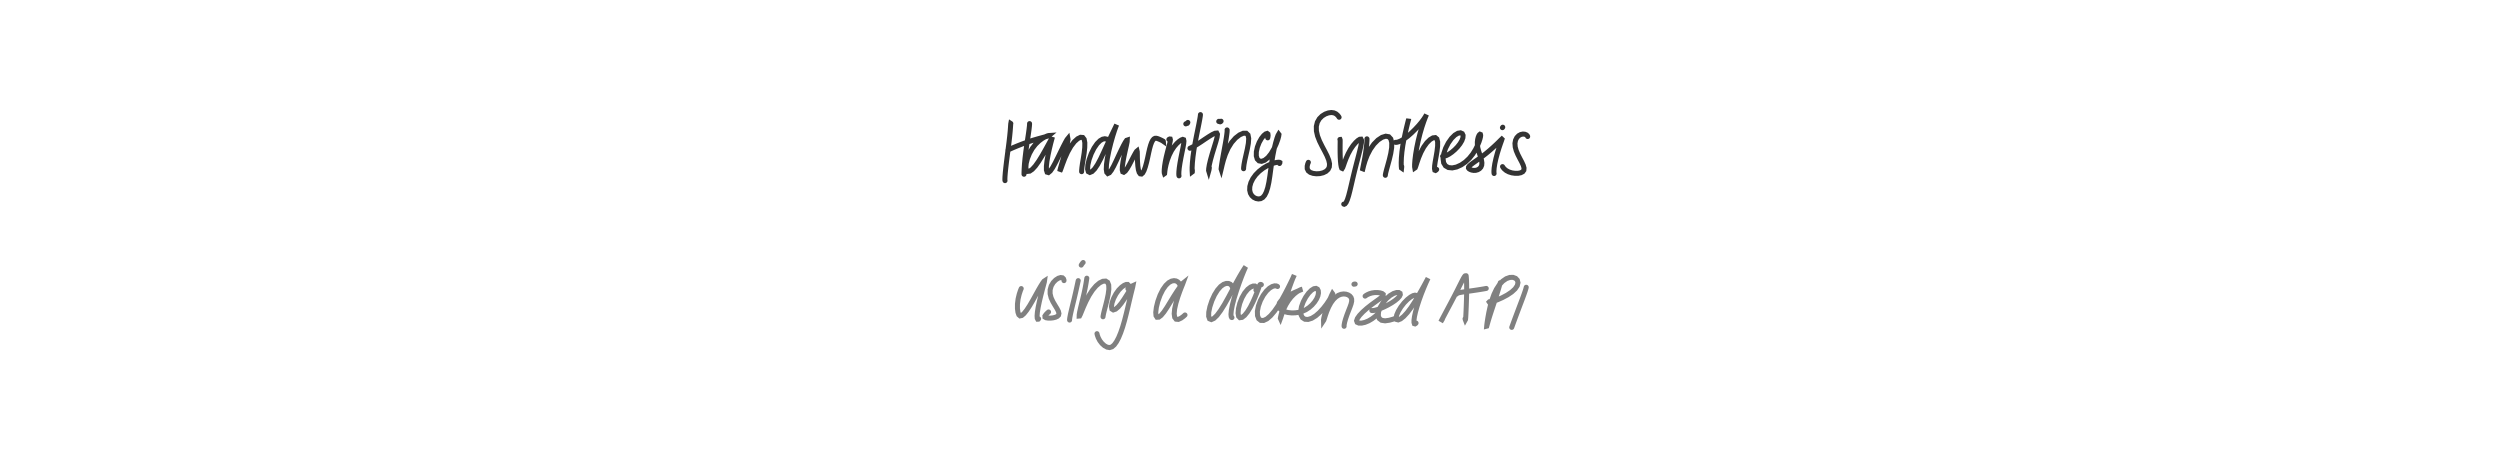
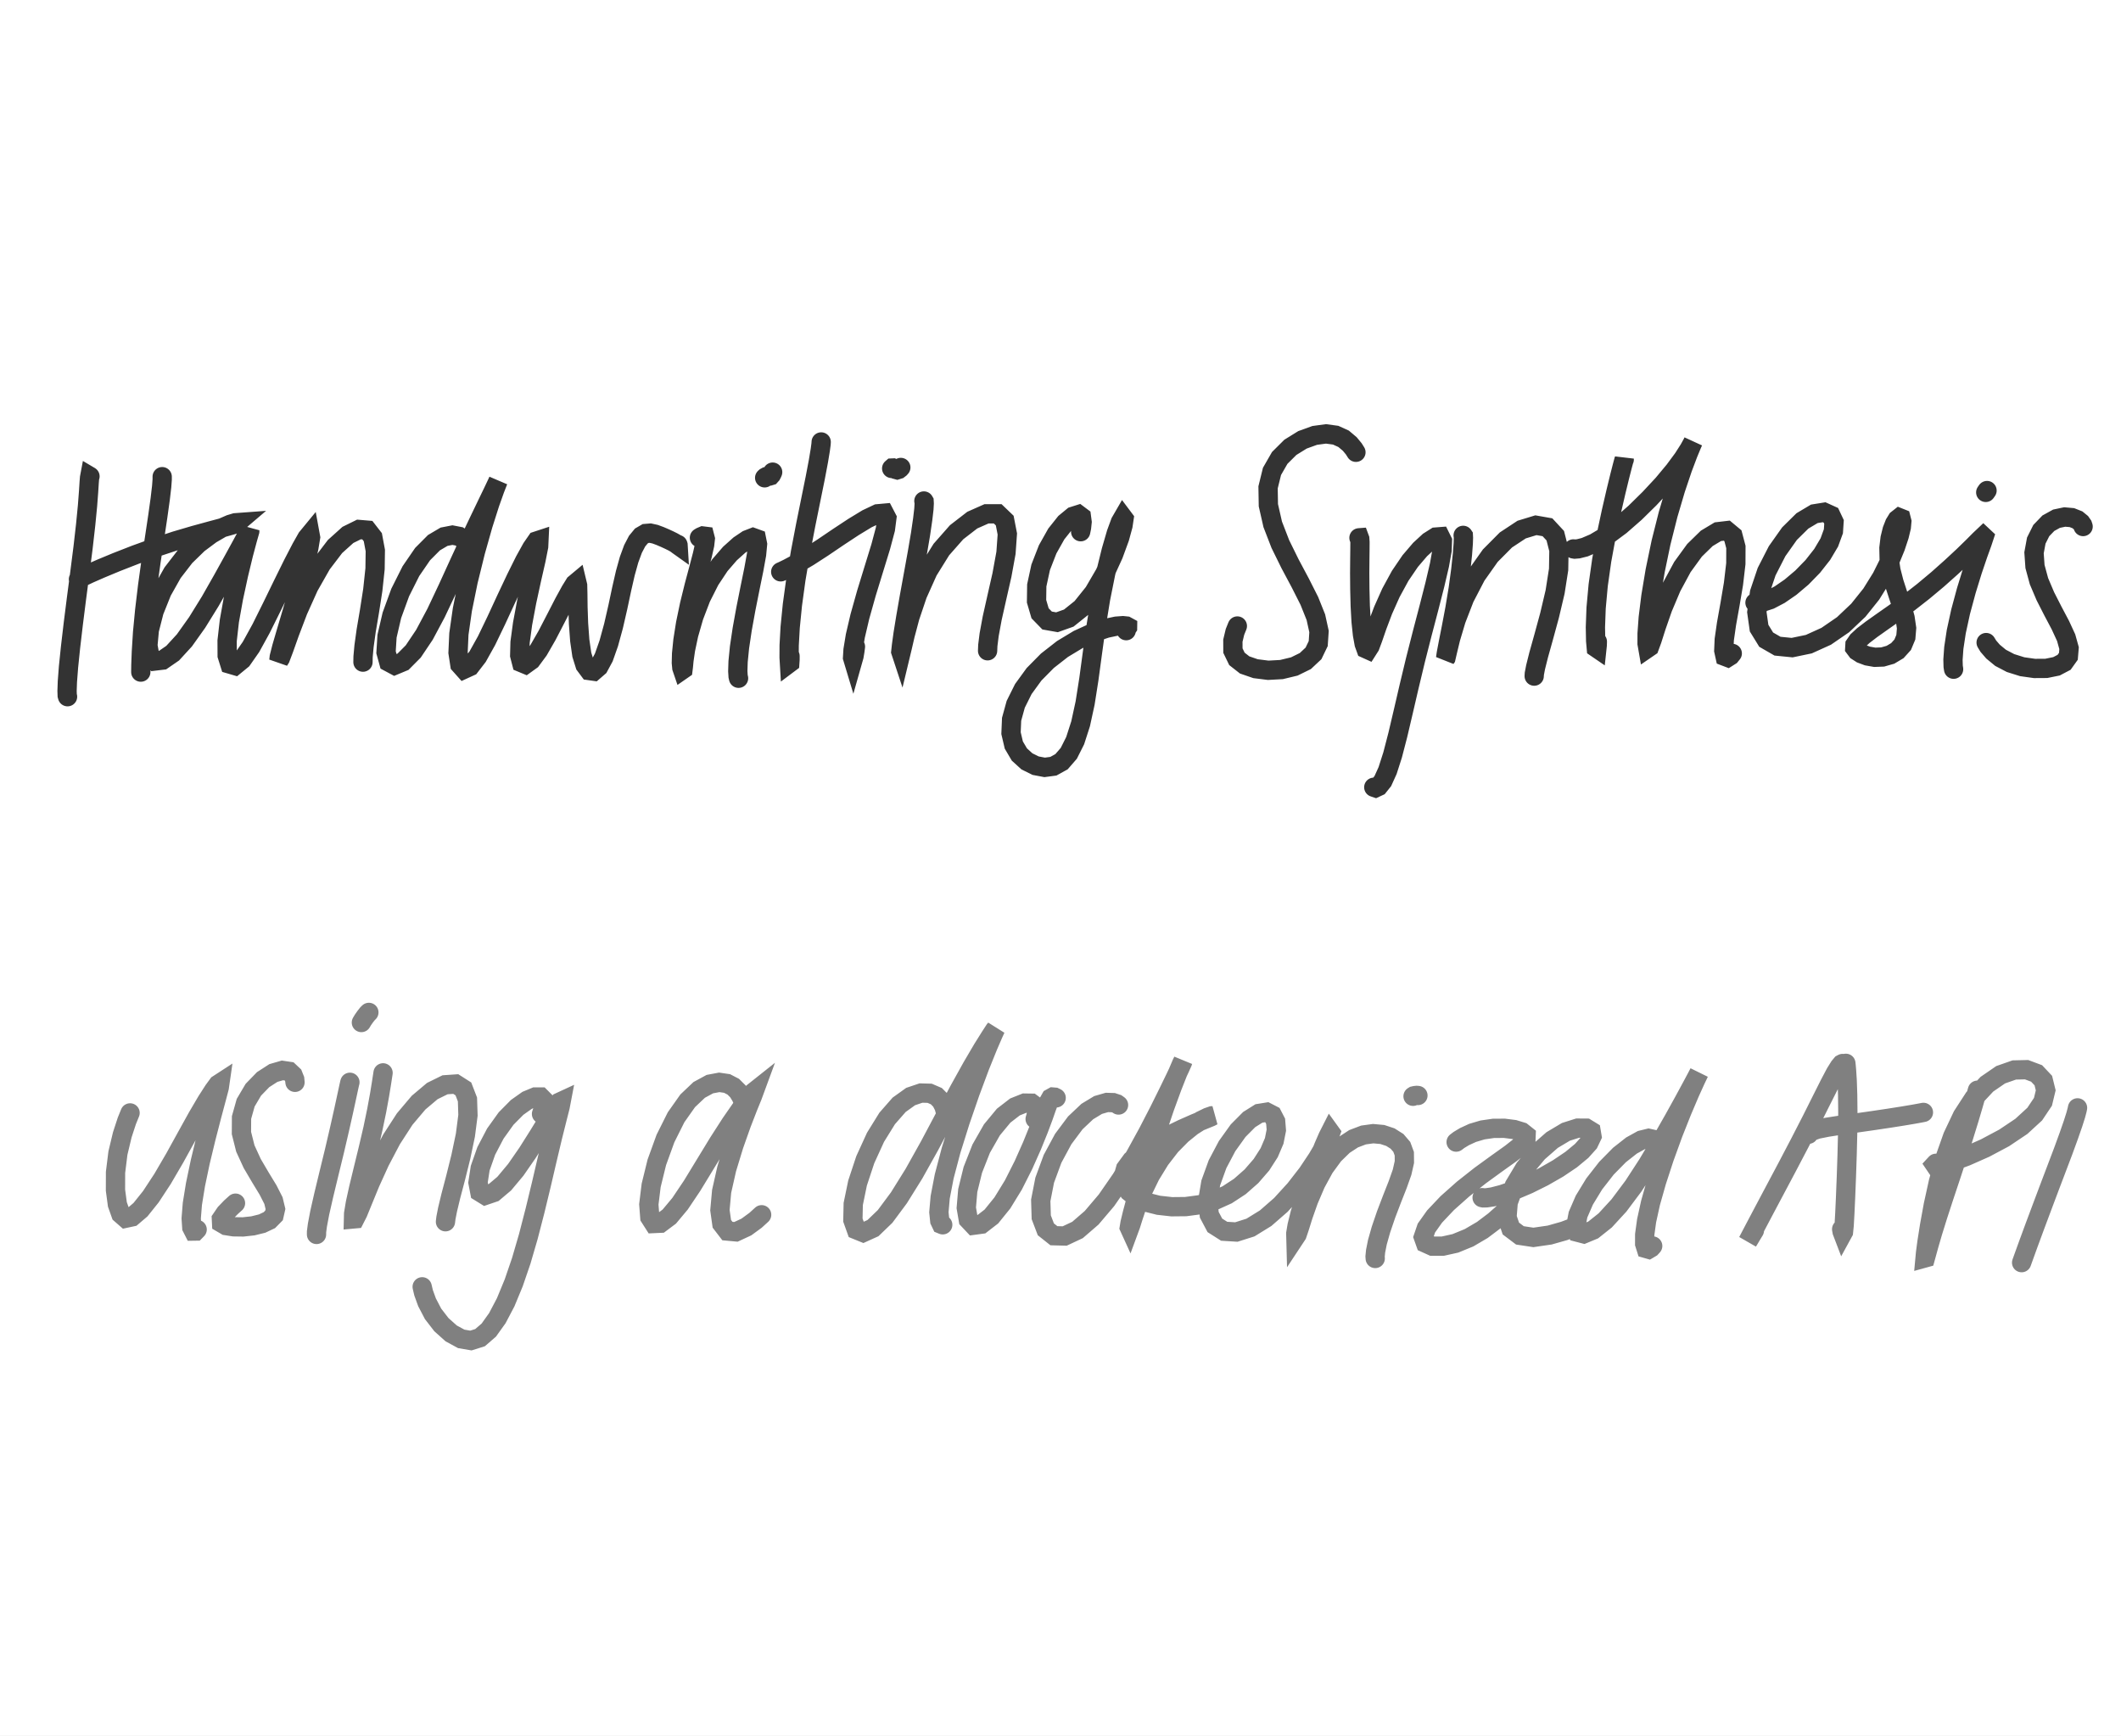
- <svg xmlns="http://www.w3.org/2000/svg" baseProfile="full" height="100%" version="1.1" viewBox="0,0,1000,180" width="100%">
+ <svg xmlns="http://www.w3.org/2000/svg" baseProfile="full" height="100%" version="1.1" viewBox="395,0,220,180" width="100%">
  <defs />
  <rect fill="white" height="180" width="1000" x="0" y="0" />
  <path d="M0,0 M404.334,49.404 L404.317,49.394 L404.289,49.542 L404.251,50.015 L404.19,50.968 L404.078,52.447 L403.886,54.419 L403.616,56.787 L403.283,59.405 L402.929,62.106 L402.598,64.73 L402.316,67.131 L402.107,69.162 L401.989,70.697 L401.955,71.666 L401.971,72.131 L402.006,72.259 M411.823,49.437 L411.823,49.734 L411.769,50.459 L411.62,51.738 L411.368,53.548 L411.036,55.766 L410.664,58.231 L410.311,60.782 L410.011,63.291 L409.789,65.609 L409.665,67.584 L409.613,68.961 L409.604,69.707 M403.138,60.08 L403.225,60.013 L403.554,59.833 L404.275,59.492 L405.467,58.97 L407.093,58.295 L409.027,57.54 L411.108,56.786 L413.189,56.098 L415.143,55.523 L416.836,55.06 L418.155,54.706 L419.051,54.453 L419.522,54.289 L419.622,54.204 L419.403,54.22 L418.869,54.38 L418.012,54.753 L416.884,55.408 L415.564,56.393 L414.193,57.728 L412.901,59.402 L411.807,61.345 L410.983,63.4 L410.487,65.343 L410.34,66.947 L410.541,68.046 L411.059,68.558 L411.867,68.462 L412.911,67.742 L414.129,66.413 L415.45,64.557 L416.807,62.363 L418.092,60.104 L419.214,58.077 L420.087,56.484 L420.655,55.428 L420.908,54.956 L420.902,55.106 L420.664,55.939 L420.253,57.479 L419.743,59.59 L419.221,62.004 L418.792,64.396 L418.557,66.46 L418.564,67.993 L418.84,68.876 L419.366,69.03 L420.11,68.42 L421.034,67.097 L422.087,65.183 L423.218,62.908 L424.353,60.576 L425.387,58.484 L426.238,56.843 L426.834,55.788 L427.153,55.4 L427.214,55.733 L427.03,56.839 L426.611,58.666 L426.013,60.971 L425.328,63.38 L424.692,65.523 L424.222,67.133 L423.968,68.132 L423.925,68.519 L424.08,68.271 L424.445,67.308 L425.049,65.607 L425.917,63.328 L427.043,60.823 L428.361,58.505 L429.751,56.68 L431.086,55.478 L432.233,54.913 L433.104,54.986 L433.672,55.717 L433.929,57.094 L433.902,58.994 L433.667,61.19 L433.321,63.408 L432.983,65.4 L432.759,67.018 L432.66,68.101 L432.649,68.673 M443.437,57.659 L443.497,57.365 L443.515,56.923 L443.413,56.41 L443.117,55.962 L442.624,55.632 L441.93,55.498 L441.059,55.667 L440.012,56.285 L438.834,57.468 L437.621,59.236 L436.51,61.451 L435.648,63.817 L435.145,65.981 L435.041,67.65 L435.32,68.665 L435.935,68.994 L436.806,68.631 L437.863,67.566 L439.024,65.836 L440.23,63.578 L441.436,61.022 L442.617,58.436 L443.729,56.031 L444.721,53.944 L445.527,52.267 L446.126,51.027 L446.507,50.223 L446.675,49.862 L446.624,49.992 L446.335,50.73 L445.807,52.215 L445.1,54.437 L444.311,57.228 L443.559,60.277 L442.96,63.219 L442.597,65.755 L442.51,67.695 L442.699,68.93 L443.129,69.412 L443.754,69.126 L444.543,68.101 L445.466,66.446 L446.474,64.355 L447.516,62.101 L448.525,59.966 L449.42,58.165 L450.15,56.847 L450.66,56.111 L450.901,56.032 L450.871,56.678 L450.596,58.069 L450.14,60.069 L449.633,62.401 L449.203,64.697 L448.943,66.618 L448.907,67.975 L449.101,68.729 L449.506,68.897 L450.099,68.47 L450.859,67.44 L451.74,65.907 L452.656,64.14 L453.501,62.498 L454.177,61.266 L454.614,60.559 L454.831,60.378 L454.913,60.72 L454.933,61.596 L454.949,62.975 L455.008,64.68 L455.135,66.42 L455.35,67.91 L455.683,68.976 L456.107,69.544 L456.586,69.612 L457.1,69.167 L457.627,68.191 L458.143,66.728 L458.637,64.922 L459.084,62.977 L459.482,61.102 L459.863,59.439 L460.251,58.044 L460.658,56.936 L461.085,56.12 L461.521,55.591 L461.968,55.331 L462.447,55.292 L462.951,55.403 L463.465,55.593 L463.961,55.805 L464.404,56.009 L464.77,56.189 L465.043,56.342 L465.214,56.459 L465.3,56.528 L465.331,56.55 L465.33,56.533 L465.32,56.5 L465.31,56.472 M467.549,55.767 L467.702,55.675 L467.903,55.59 L468.088,55.613 L468.158,55.884 L468.089,56.502 L467.856,57.538 L467.477,58.983 L467.003,60.756 L466.521,62.714 L466.114,64.669 L465.837,66.421 L465.698,67.809 L465.674,68.745 L465.723,69.26 L465.791,69.459 L465.846,69.421 L465.882,69.132 L465.943,68.484 L466.104,67.37 L466.434,65.81 L466.969,63.947 L467.714,61.999 L468.633,60.179 L469.663,58.627 L470.717,57.408 L471.694,56.533 L472.511,55.982 L473.109,55.75 L473.462,55.878 L473.575,56.442 L473.473,57.51 L473.189,59.073 L472.793,61.015 L472.366,63.153 L471.983,65.267 L471.704,67.143 L471.558,68.62 L471.527,69.615 L471.56,70.145 L471.606,70.345 M474.314,49.557 L474.384,49.494 L474.512,49.423 L474.666,49.384 L474.813,49.373 L474.924,49.339 L475.017,49.235 L475.09,49.094 L475.145,48.967 M480.177,45.836 L480.164,46.054 L480.084,46.659 L479.892,47.816 L479.56,49.568 L479.101,51.832 L478.569,54.457 L478.032,57.264 L477.555,60.076 L477.191,62.734 L476.96,65.06 L476.857,66.923 L476.85,68.181 L476.885,68.772 L476.922,68.744 L476.944,68.411 L476.946,68.043 M475.979,59.307 L476.203,59.207 L476.729,58.952 L477.626,58.473 L478.869,57.742 L480.352,56.781 L481.95,55.699 L483.529,54.658 L484.931,53.806 L486.025,53.288 L486.726,53.225 L486.988,53.728 L486.838,54.882 L486.355,56.692 L485.647,58.993 L484.87,61.523 L484.191,63.943 L483.721,65.949 L483.482,67.401 L483.432,68.211 L483.486,68.39 L483.582,68.052 L483.67,67.527 L483.731,67.064 M487.488,48.585 L487.538,48.542 L487.629,48.538 L487.754,48.593 L487.906,48.686 L488.059,48.728 L488.217,48.679 L488.351,48.576 L488.437,48.482 M490.829,51.96 L490.851,51.998 L490.863,52.222 L490.831,52.796 L490.708,53.848 L490.481,55.402 L490.145,57.378 L489.738,59.62 L489.32,61.915 L488.952,64.019 L488.674,65.733 L488.507,66.942 L488.436,67.591 L488.461,67.667 L488.593,67.118 L488.881,65.872 L489.383,63.983 L490.165,61.661 L491.258,59.223 L492.643,56.995 L494.224,55.2 L495.849,53.945 L497.326,53.29 L498.486,53.291 L499.215,53.991 L499.485,55.381 L499.346,57.338 L498.926,59.638 L498.391,61.994 L497.913,64.124 L497.599,65.827 L497.46,66.938 L497.438,67.495 M507.092,55.146 L507.181,54.716 L507.241,54.142 L507.17,53.604 L506.862,53.373 L506.294,53.553 L505.491,54.216 L504.567,55.376 L503.667,56.976 L502.944,58.835 L502.538,60.71 L502.515,62.358 L502.882,63.607 L503.611,64.356 L504.636,64.538 L505.858,64.104 L507.173,63.051 L508.457,61.448 L509.592,59.499 L510.498,57.518 L511.132,55.79 L511.48,54.516 L511.587,53.802 L511.488,53.67 L511.211,54.149 L510.786,55.306 L510.263,57.103 L509.692,59.424 L509.156,62.1 L508.696,64.93 L508.307,67.745 L507.942,70.445 L507.553,72.916 L507.086,75.066 L506.521,76.817 L505.861,78.13 L505.106,79.001 L504.262,79.468 L503.357,79.588 L502.421,79.411 L501.516,78.963 L500.732,78.249 L500.157,77.271 L499.868,76.037 L499.928,74.599 L500.356,73.045 L501.144,71.463 L502.257,69.933 L503.64,68.532 L505.204,67.311 L506.839,66.325 L508.407,65.608 L509.761,65.159 L510.792,64.941 L511.47,64.89 L511.83,64.927 L511.956,64.996 L511.955,65.067 L511.907,65.14 L511.854,65.218 L511.82,65.294 L511.809,65.356 L511.808,65.394 L511.813,65.409 M535.644,46.908 L535.426,46.56 L535.008,46.052 L534.367,45.51 L533.54,45.135 L532.532,45.0 L531.366,45.159 L530.098,45.618 L528.842,46.396 L527.739,47.493 L526.936,48.891 L526.53,50.545 L526.561,52.399 L527.013,54.384 L527.804,56.429 L528.808,58.469 L529.868,60.455 L530.811,62.322 L531.489,64.015 L531.816,65.499 L531.732,66.751 L531.243,67.766 L530.396,68.56 L529.254,69.121 L527.923,69.442 L526.542,69.518 L525.228,69.352 L524.101,68.963 L523.299,68.334 L522.884,67.476 L522.879,66.449 L523.097,65.538 L523.344,64.925 M535.959,55.781 L536,55.778 L536.04,55.886 L536.063,56.231 L536.059,56.929 L536.046,58.011 L536.034,59.435 L536.047,61.1 L536.091,62.838 L536.181,64.467 L536.323,65.816 L536.496,66.769 L536.682,67.285 L536.879,67.374 L537.104,67.021 L537.407,66.207 L537.847,64.93 L538.466,63.292 L539.274,61.482 L540.234,59.72 L541.276,58.189 L542.3,56.991 L543.208,56.154 L543.925,55.701 L544.398,55.664 L544.613,56.098 L544.579,57.076 L544.306,58.604 L543.833,60.627 L543.219,63.032 L542.523,65.684 L541.82,68.447 L541.158,71.207 L540.548,73.838 L539.985,76.23 L539.45,78.292 L538.929,79.915 L538.432,81.011 L537.992,81.562 L537.674,81.71 L537.495,81.65 M546.766,55.525 L546.783,55.551 L546.794,55.774 L546.775,56.372 L546.692,57.479 L546.522,59.084 L546.256,61.053 L545.908,63.147 L545.541,65.086 L545.228,66.667 L545.02,67.758 L544.942,68.29 L544.982,68.233 L545.14,67.546 L545.468,66.193 L546.039,64.278 L546.913,62.018 L548.114,59.706 L549.581,57.63 L551.2,56.001 L552.832,54.925 L554.313,54.474 L555.509,54.684 L556.32,55.559 L556.701,57.053 L556.667,59.06 L556.302,61.391 L555.729,63.82 L555.113,66.082 L554.597,67.929 L554.279,69.196 L554.148,69.879 L554.134,70.123 M563.472,47.666 L563.47,47.645 L563.421,47.796 L563.282,48.313 L563.013,49.363 L562.619,50.98 L562.133,53.085 L561.612,55.519 L561.137,58.112 L560.772,60.69 L560.556,63.058 L560.483,65.055 L560.51,66.477 L560.575,67.197 L560.638,67.24 L560.672,66.923 L560.684,66.544 M558.204,56.93 L558.339,56.951 L558.698,56.922 L559.376,56.752 L560.377,56.324 L561.647,55.573 L563.091,54.499 L564.605,53.175 L566.097,51.708 L567.484,50.218 L568.666,48.799 L569.58,47.562 L570.201,46.591 L570.54,45.977 L570.628,45.793 L570.485,46.117 L570.11,47.021 L569.525,48.571 L568.799,50.729 L568.02,53.37 L567.288,56.276 L566.682,59.191 L566.238,61.857 L565.964,64.067 L565.845,65.705 L565.843,66.748 L565.924,67.211 L566.087,67.099 L566.359,66.362 L566.801,64.973 L567.467,63.057 L568.381,60.892 L569.508,58.804 L570.768,57.071 L572.033,55.836 L573.186,55.145 L574.113,55.036 L574.748,55.565 L575.056,56.734 L575.049,58.459 L574.805,60.542 L574.44,62.708 L574.083,64.694 L573.848,66.332 L573.8,67.476 L573.933,68.082 L574.205,68.186 L574.483,68.01 L574.679,67.768 M577.036,62.508 L577.3,62.526 L577.817,62.452 L578.605,62.193 L579.595,61.674 L580.725,60.896 L581.905,59.899 L583.031,58.744 L584.008,57.502 L584.746,56.258 L585.169,55.102 L585.233,54.134 L584.907,53.444 L584.208,53.127 L583.192,53.29 L581.955,54.026 L580.617,55.347 L579.329,57.166 L578.242,59.291 L577.506,61.476 L577.227,63.484 L577.461,65.145 L578.196,66.34 L579.372,67.017 L580.888,67.168 L582.619,66.808 L584.426,65.99 L586.175,64.788 L587.755,63.291 L589.098,61.613 L590.176,59.878 L591.004,58.216 L591.605,56.751 L592,55.56 L592.213,54.672 L592.266,54.083 L592.185,53.764 L592.015,53.696 L591.785,53.878 L591.521,54.306 L591.263,54.964 L591.051,55.824 L590.93,56.836 L590.954,57.961 L591.136,59.161 L591.457,60.407 L591.865,61.663 L592.277,62.899 L592.602,64.074 L592.76,65.147 L592.682,66.085 L592.355,66.869 L591.804,67.479 L591.086,67.908 L590.278,68.139 L589.46,68.17 L588.697,68.036 L588.063,67.799 L587.613,67.511 L587.386,67.208 L587.405,66.87 L587.691,66.454 L588.26,65.927 L589.114,65.273 L590.228,64.483 L591.545,63.56 L592.991,62.506 L594.494,61.331 L595.987,60.083 L597.395,58.829 L598.637,57.675 L599.635,56.703 L600.337,55.997 L600.719,55.635 L600.794,55.705 L600.599,56.295 L600.173,57.475 L599.594,59.179 L598.957,61.249 L598.364,63.446 L597.915,65.505 L597.658,67.201 L597.572,68.415 L597.591,69.113 L597.636,69.407 M600.97,51.068 L601.012,51.007 L601.062,50.936 L601.104,50.877 M611.07,54.609 L611.018,54.457 L610.843,54.207 L610.483,53.913 L609.909,53.685 L609.16,53.619 L608.311,53.798 L607.466,54.265 L606.731,55.029 L606.211,56.07 L605.979,57.333 L606.079,58.756 L606.492,60.278 L607.155,61.839 L607.942,63.382 L608.712,64.838 L609.311,66.136 L609.613,67.223 L609.543,68.07 L609.099,68.691 L608.311,69.105 L607.253,69.32 L606.028,69.328 L604.75,69.147 L603.538,68.766 L602.507,68.225 L601.726,67.582 L601.24,67.019 L601.011,66.644 " fill="none" stroke="#333333" stroke-linecap="round" stroke-width="2" />
  <path d="M0,0 M409.964,113.988 M408.492,115.424 L408.154,116.258 L407.685,117.692 L407.23,119.598 L406.983,121.594 L406.978,123.44 L407.176,124.916 L407.53,125.913 L408.029,126.35 L408.699,126.206 L409.574,125.459 L410.647,124.118 L411.863,122.265 L413.135,120.086 L414.371,117.843 L415.49,115.824 L416.433,114.22 L417.151,113.102 L417.612,112.472 L417.807,112.345 L417.743,112.792 L417.444,113.923 L416.96,115.733 L416.367,118.031 L415.769,120.512 L415.277,122.859 L414.953,124.859 L414.832,126.364 L414.894,127.307 L415.084,127.68 L415.293,127.677 L415.45,127.517 M425.599,112.253 L425.567,111.93 L425.395,111.499 L424.99,111.118 L424.295,111.015 L423.359,111.286 L422.296,111.971 L421.278,113.021 L420.483,114.368 L420.053,115.9 L420.043,117.508 L420.449,119.118 L421.165,120.675 L422.017,122.125 L422.807,123.423 L423.365,124.52 L423.575,125.392 L423.425,126.055 L422.942,126.546 L422.186,126.903 L421.232,127.138 L420.206,127.25 L419.231,127.236 L418.439,127.112 L417.985,126.847 L417.964,126.417 L418.376,125.812 L418.946,125.22 L419.427,124.785 M431.295,112.248 L431.264,112.359 L431.171,112.778 L430.976,113.685 L430.657,115.157 L430.217,117.116 L429.686,119.395 L429.109,121.761 L428.577,123.966 L428.165,125.783 L427.924,127.056 L427.832,127.757 L427.831,128.029 M432.484,106.05 L432.644,105.781 L432.882,105.443 L433.116,105.145 L433.262,105.0 M434.733,111.27 L434.681,111.613 L434.567,112.353 L434.37,113.563 L434.074,115.174 L433.676,117.09 L433.188,119.181 L432.673,121.289 L432.207,123.214 L431.861,124.784 L431.68,125.873 L431.666,126.421 L431.81,126.408 L432.125,125.79 L432.642,124.525 L433.398,122.684 L434.404,120.471 L435.616,118.166 L436.978,116.062 L438.417,114.359 L439.841,113.158 L441.163,112.507 L442.274,112.43 L443.064,112.935 L443.487,114.03 L443.54,115.672 L443.274,117.728 L442.8,119.982 L442.254,122.175 L441.759,124.053 L441.421,125.46 L441.254,126.318 L441.206,126.712 M451.167,115.532 L451.301,115.14 L451.406,114.6 L451.373,114.073 L451.077,113.776 L450.504,113.776 L449.672,114.122 L448.642,114.851 L447.495,116.009 L446.379,117.568 L445.437,119.367 L444.809,121.154 L444.579,122.649 L444.766,123.627 L445.332,123.977 L446.213,123.677 L447.301,122.758 L448.498,121.326 L449.714,119.571 L450.861,117.754 L451.844,116.15 L452.592,114.963 L453.05,114.305 L453.204,114.234 L453.097,114.796 L452.783,116.028 L452.318,117.886 L451.76,120.231 L451.147,122.863 L450.489,125.583 L449.801,128.246 L449.069,130.759 L448.284,133.051 L447.455,135.057 L446.588,136.708 L445.7,137.949 L444.792,138.734 L443.846,139.032 L442.84,138.86 L441.797,138.292 L440.783,137.384 L439.92,136.265 L439.294,135.066 L438.937,134.081 L438.79,133.46 M472.167,114.5 L472.069,114.197 L471.866,113.73 L471.534,113.183 L471.058,112.708 L470.415,112.374 L469.603,112.255 L468.631,112.438 L467.522,113.04 L466.331,114.169 L465.127,115.875 L464.023,118.083 L463.128,120.552 L462.541,122.941 L462.299,124.913 L462.402,126.253 L462.814,126.897 L463.504,126.865 L464.424,126.175 L465.534,124.847 L466.79,122.976 L468.139,120.763 L469.513,118.509 L470.799,116.512 L471.876,114.959 L472.654,113.898 L473.099,113.318 L473.216,113.225 L473.046,113.687 L472.594,114.794 L471.914,116.548 L471.121,118.788 L470.376,121.233 L469.85,123.565 L469.674,125.513 L469.872,126.924 L470.451,127.679 L471.337,127.761 L472.417,127.258 L473.369,126.563 L474.001,125.987 M493.2,116.246 L493.175,115.929 L493.093,115.416 L492.919,114.781 L492.612,114.178 L492.121,113.686 L491.427,113.388 L490.532,113.364 L489.459,113.726 L488.265,114.581 L487.023,115.998 L485.813,117.952 L484.749,120.28 L483.95,122.694 L483.502,124.867 L483.465,126.536 L483.826,127.545 L484.536,127.833 L485.548,127.374 L486.806,126.162 L488.24,124.23 L489.804,121.719 L491.413,118.839 L492.996,115.859 L494.491,113.049 L495.821,110.656 L496.908,108.803 L497.705,107.532 L498.164,106.825 L498.27,106.698 L498.033,107.221 L497.47,108.523 L496.633,110.597 L495.63,113.288 L494.591,116.304 L493.649,119.31 L492.938,122.003 L492.521,124.176 L492.385,125.728 L492.476,126.612 L492.648,126.973 L492.785,127.029 M502.371,116.059 L502.473,115.708 L502.527,115.22 L502.408,114.722 L501.997,114.418 L501.274,114.407 L500.278,114.805 L499.105,115.71 L497.887,117.181 L496.773,119.133 L495.906,121.333 L495.379,123.476 L495.227,125.268 L495.438,126.498 L495.982,127.075 L496.803,126.964 L497.831,126.169 L498.97,124.761 L500.112,122.899 L501.158,120.828 L502.043,118.839 L502.73,117.14 L503.224,115.824 L503.554,114.876 L503.787,114.253 L503.987,113.899 L504.206,113.778 L504.406,113.795 L504.55,113.863 M511.02,114.606 L510.852,114.487 L510.468,114.359 L509.815,114.34 L508.902,114.603 L507.782,115.281 L506.534,116.459 L505.282,118.136 L504.175,120.19 L503.361,122.4 L502.951,124.495 L503.003,126.249 L503.48,127.499 L504.315,128.162 L505.435,128.191 L506.764,127.567 L508.23,126.3 L509.77,124.486 L511.3,122.276 L512.748,119.867 L514.068,117.459 L515.221,115.228 L516.171,113.312 L516.894,111.823 L517.385,110.783 L517.651,110.187 L517.706,110.026 L517.556,110.334 L517.186,111.202 L516.589,112.715 L515.823,114.806 L514.98,117.296 L514.145,119.908 L513.418,122.345 L512.847,124.377 L512.445,125.885 L512.215,126.838 L512.138,127.308 L512.166,127.37 L512.288,127.04 L512.522,126.291 L512.914,125.107 L513.507,123.579 L514.327,121.897 L515.329,120.261 L516.44,118.824 L517.578,117.671 L518.646,116.807 L519.568,116.219 L520.276,115.875 L520.71,115.724 L520.818,115.718 L520.572,115.846 L519.937,116.105 L518.938,116.513 L517.641,117.085 L516.173,117.798 L514.698,118.606 L513.392,119.465 L512.384,120.335 L511.752,121.198 L511.51,122.048 L511.641,122.858 L512.111,123.592 L512.885,124.212 L513.922,124.689 L515.163,125.003 L516.539,125.156 L517.989,125.142 L519.453,124.947 L520.895,124.546 L522.289,123.915 L523.606,123.053 L524.809,121.993 L525.844,120.799 L526.646,119.548 L527.167,118.327 L527.388,117.216 L527.315,116.298 L526.98,115.65 L526.396,115.349 L525.582,115.48 L524.569,116.116 L523.426,117.267 L522.281,118.865 L521.289,120.741 L520.586,122.683 L520.285,124.484 L520.432,125.99 L521.011,127.085 L521.978,127.7 L523.241,127.778 L524.707,127.313 L526.28,126.342 L527.852,124.97 L529.328,123.353 L530.623,121.684 L531.647,120.148 L532.383,118.89 L532.832,117.981 L533.019,117.474 L532.98,117.42 L532.742,117.889 L532.292,118.921 L531.685,120.453 L531.007,122.293 L530.364,124.179 L529.855,125.845 L529.541,127.117 L529.405,127.922 L529.413,128.234 L529.538,128.045 L529.783,127.322 L530.17,126.084 L530.737,124.477 L531.48,122.739 L532.365,121.115 L533.343,119.78 L534.366,118.782 L535.401,118.105 L536.431,117.714 L537.434,117.577 L538.38,117.663 L539.221,117.941 L539.909,118.377 L540.401,118.951 L540.661,119.657 L540.67,120.516 L540.43,121.575 L539.974,122.862 L539.384,124.359 L538.77,125.969 L538.24,127.524 L537.869,128.834 L537.682,129.774 L537.63,130.307 L537.644,130.522 M541.568,113.7 L541.636,113.659 L541.779,113.626 L541.943,113.609 L542.074,113.618 M546.037,118.452 L546.329,118.23 L546.9,117.886 L547.745,117.497 L548.776,117.191 L549.911,117.027 L551.042,117.02 L552.064,117.15 L552.859,117.393 L553.293,117.738 L553.274,118.198 L552.744,118.817 L551.709,119.632 L550.258,120.668 L548.542,121.914 L546.76,123.32 L545.121,124.777 L543.806,126.166 L542.952,127.368 L542.635,128.299 L542.858,128.925 L543.564,129.244 L544.644,129.246 L545.96,128.954 L547.379,128.371 L548.758,127.562 L549.979,126.641 L550.854,125.867 L551.343,125.373 M548.732,124.213 L548.848,124.237 L549.187,124.231 L549.834,124.134 L550.817,123.879 L552.084,123.442 L553.546,122.82 L555.095,122.049 L556.615,121.178 L557.972,120.264 L559.058,119.364 L559.793,118.546 L560.125,117.849 L560.036,117.318 L559.533,117.009 L558.639,117.003 L557.42,117.39 L555.997,118.238 L554.516,119.533 L553.149,121.167 L552.075,122.961 L551.435,124.715 L551.313,126.241 L551.714,127.416 L552.655,128.126 L554.047,128.337 L555.741,128.092 L557.241,127.666 L558.242,127.286 M566.962,118.984 L566.909,118.765 L566.77,118.457 L566.487,118.166 L566.002,118.059 L565.254,118.241 L564.23,118.807 L562.981,119.788 L561.631,121.159 L560.358,122.792 L559.334,124.471 L558.682,125.976 L558.459,127.128 L558.668,127.81 L559.278,127.969 L560.251,127.566 L561.499,126.574 L562.922,125.026 L564.42,123.025 L565.906,120.739 L567.317,118.365 L568.601,116.111 L569.673,114.173 L570.481,112.68 L571.005,111.699 L571.237,111.254 L571.192,111.35 L570.868,112.031 L570.272,113.348 L569.465,115.245 L568.544,117.566 L567.631,120.081 L566.828,122.541 L566.2,124.76 L565.792,126.617 L565.596,128.046 L565.593,129.003 L565.747,129.49 L566.002,129.562 L566.249,129.416 L566.426,129.224 M586.122,110.301 L586.017,110.358 L585.786,110.634 L585.38,111.285 L584.777,112.427 L583.951,114.069 L582.908,116.153 L581.678,118.548 L580.354,121.074 L579.057,123.514 L577.928,125.642 L577.047,127.31 L576.492,128.367 L576.285,128.761 L576.415,128.553 L576.695,128.08 L576.973,127.624 M586.461,110.282 L586.464,110.308 L586.487,110.521 L586.535,111.073 L586.599,112.082 L586.648,113.549 L586.668,115.404 L586.647,117.53 L586.591,119.785 L586.516,122.022 L586.435,124.077 L586.356,125.814 L586.285,127.076 L586.215,127.773 L586.138,127.914 L586.072,127.741 L586.025,127.485 M582.589,117.638 L582.637,117.515 L582.893,117.333 L583.497,117.118 L584.524,116.911 L585.917,116.695 L587.566,116.466 L589.294,116.219 L590.946,115.973 L592.375,115.747 L593.478,115.562 L594.171,115.436 L594.507,115.371 M600.109,113.07 L599.962,113.602 L599.676,114.605 L599.24,116.079 L598.688,117.866 L598.047,119.87 L597.354,121.978 L596.649,124.093 L596.003,126.074 L595.471,127.782 L595.087,129.099 L594.841,129.994 L594.714,130.453 L594.678,130.463 L594.725,129.951 L594.872,128.842 L595.141,127.133 L595.531,124.985 L596.055,122.6 L596.723,120.18 L597.543,117.86 L598.548,115.735 L599.743,113.894 L601.091,112.448 L602.519,111.466 L603.93,110.971 L605.206,110.942 L606.246,111.331 L606.944,112.072 L607.192,113.082 L606.906,114.271 L606.052,115.547 L604.667,116.819 L602.883,118.015 L600.906,119.068 L598.969,119.925 L597.352,120.529 L596.251,120.847 L595.749,120.892 L595.677,120.786 L595.802,120.651 M610.492,114.901 L610.448,115.114 L610.312,115.628 L610.028,116.526 L609.586,117.798 L609.006,119.387 L608.316,121.209 L607.57,123.175 L606.805,125.209 L606.066,127.184 L605.416,128.949 L604.952,130.231 L604.692,130.954 " fill="none" stroke="gray" stroke-linecap="round" stroke-width="2" />
</svg>
